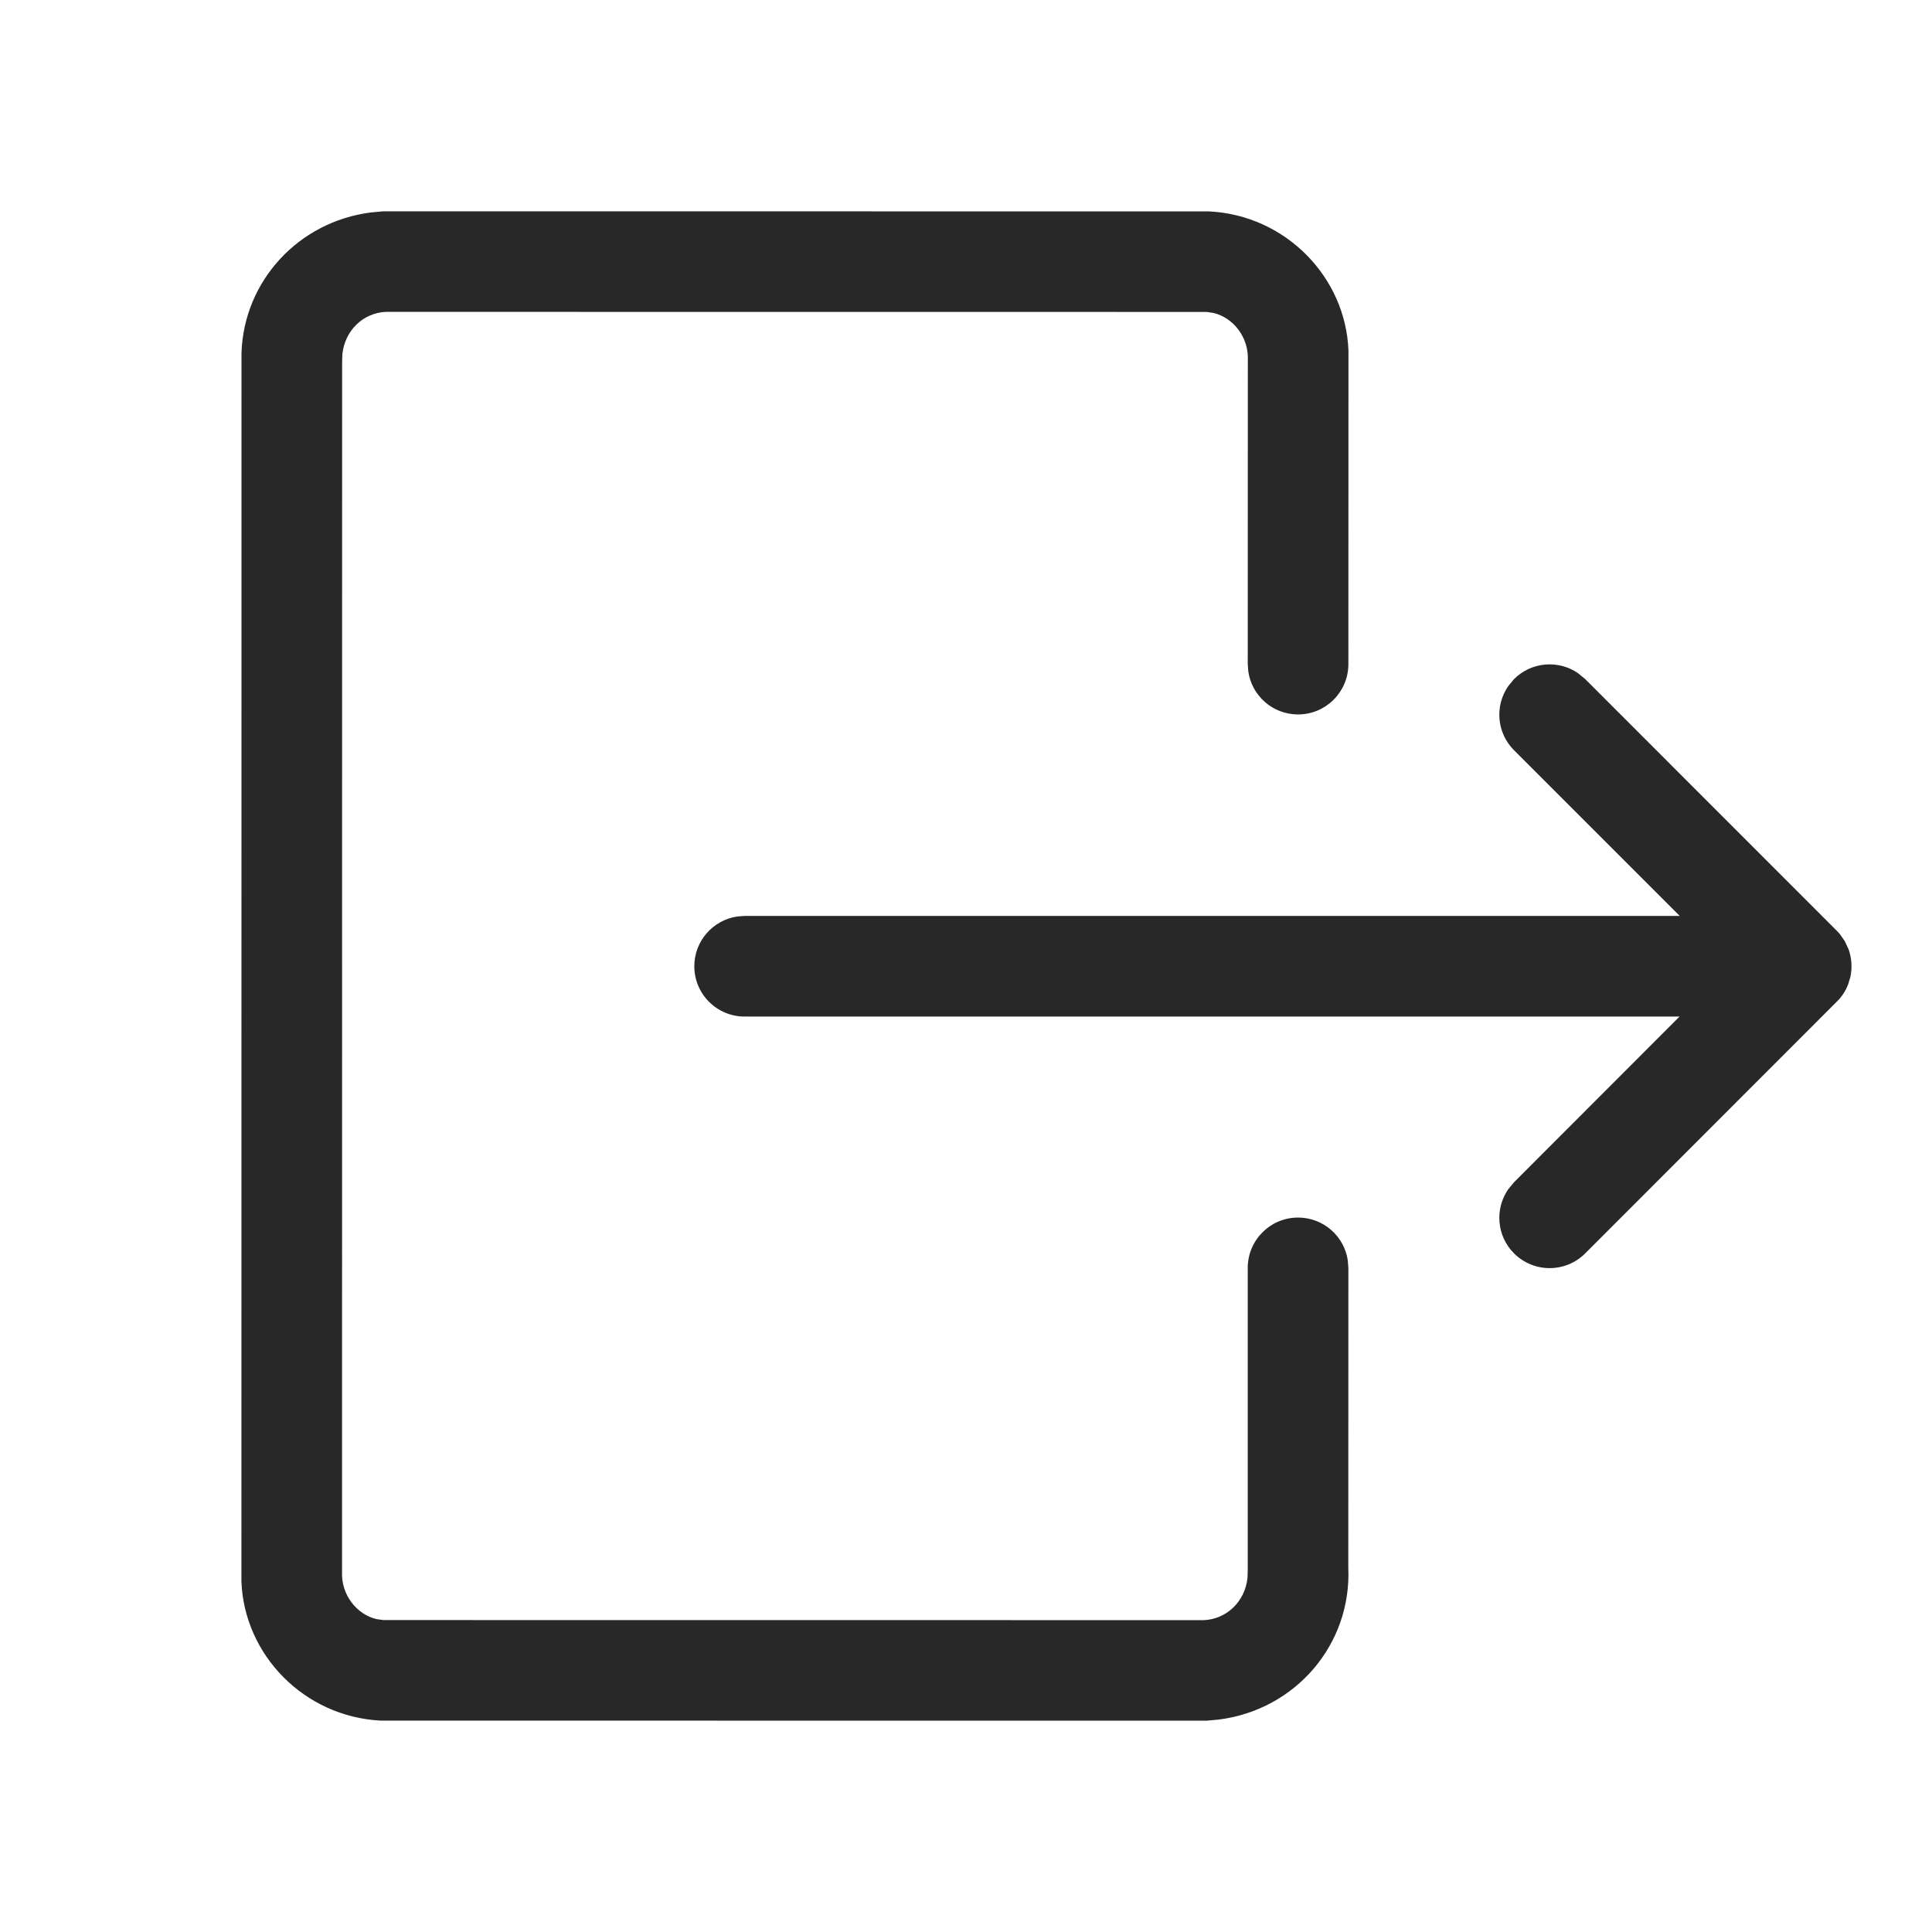
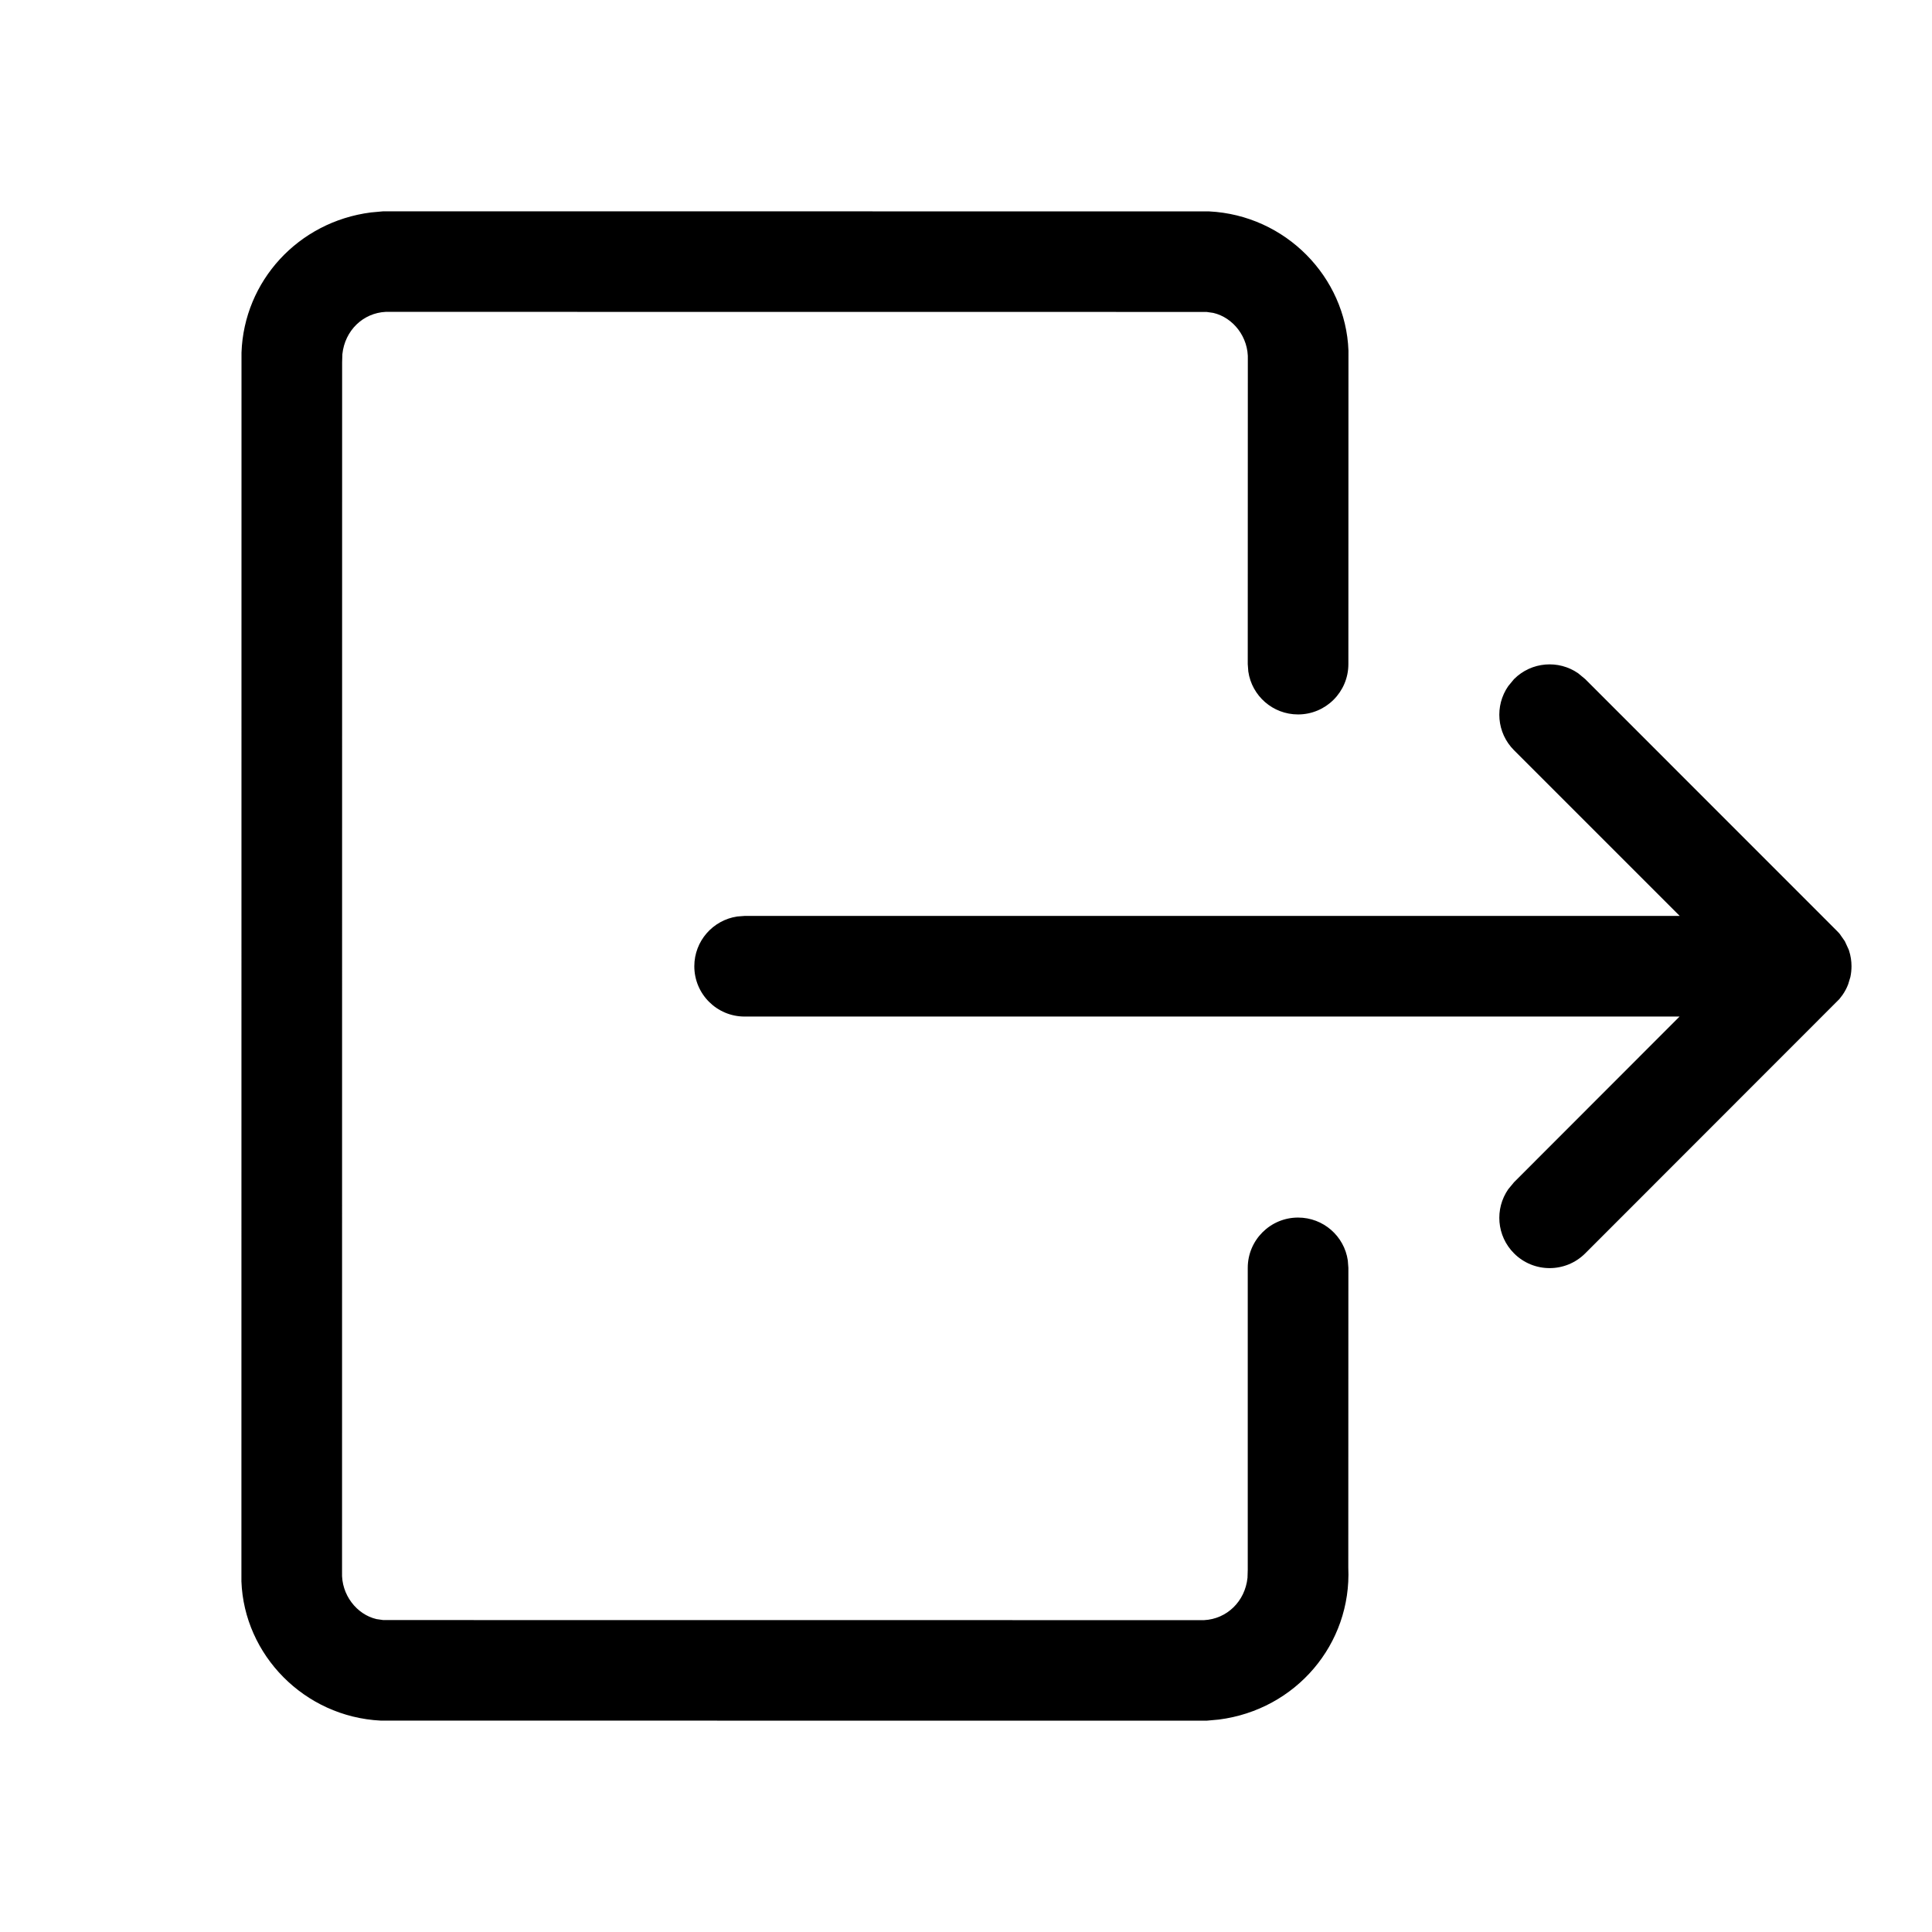
<svg xmlns="http://www.w3.org/2000/svg" width="24px" height="24px" viewBox="0 0 24 24" version="1.1">
-   <g id="Icon/Essential/Logout" stroke="none" stroke-width="1" fill="none" fill-rule="evenodd" fill-opacity="0.84">
-     <path d="M4.761,2.625 L15.019,2.626 C15.971,2.673 16.717,3.443 16.751,4.355 L16.75,8.25 C16.75,8.595 16.47,8.875 16.125,8.875 C15.811,8.875 15.551,8.644 15.507,8.342 L15.5,8.25 L15.501,4.472 C15.513,4.188 15.318,3.944 15.072,3.887 L14.988,3.875 L4.792,3.874 C4.509,3.888 4.284,4.106 4.253,4.4 L4.25,4.5 L4.249,19.528 C4.237,19.811 4.432,20.056 4.677,20.113 L4.761,20.125 L14.957,20.126 C15.24,20.112 15.466,19.894 15.497,19.6 L15.5,19.5 L15.5,15.75 C15.5,15.405 15.78,15.125 16.125,15.125 C16.439,15.125 16.699,15.356 16.743,15.658 L16.75,15.75 L16.749,19.472 C16.792,20.424 16.097,21.239 15.141,21.361 L14.988,21.375 L4.729,21.374 C3.778,21.326 3.033,20.557 2.999,19.645 L3,4.38 C3.031,3.493 3.703,2.755 4.608,2.639 L4.761,2.625 Z M19.605,8.364 L19.692,8.436 L22.824,11.569 C22.84,11.585 22.855,11.602 22.869,11.62 L22.817,11.561 L22.856,11.605 L22.856,11.605 L22.917,11.692 L22.917,11.692 L22.965,11.796 L22.965,11.796 L22.971,11.814 C22.99,11.874 23,11.938 23,12.003 C23,12.049 22.995,12.094 22.986,12.137 L22.959,12.226 L22.959,12.226 C22.942,12.272 22.918,12.317 22.889,12.359 L22.849,12.411 L22.849,12.411 L19.692,15.57 C19.448,15.814 19.052,15.814 18.808,15.57 C18.591,15.353 18.567,15.017 18.736,14.773 L18.808,14.686 L20.864,12.628 L9.25,12.628 C8.905,12.628 8.625,12.349 8.625,12.003 C8.625,11.69 8.856,11.43 9.158,11.385 L9.25,11.378 L20.866,11.378 L18.808,9.32 C18.591,9.103 18.567,8.767 18.736,8.523 L18.808,8.436 C19.025,8.219 19.362,8.195 19.605,8.364 Z" id="Logout" fill="#000000" />
+   <g id="Icons" stroke="none" stroke-width="1" fill="none" fill-rule="evenodd">
+     <g id="Overview" transform="translate(-621, -450)" fill="currentColor">
+       <g id="Icons" transform="translate(368.5, 100)">
+         <g id="Icon/Essential/Logout" transform="translate(252.5, 350)">
+           <path d="M4.761,2.625 L15.019,2.626 C15.971,2.673 16.717,3.443 16.751,4.355 L16.75,8.25 C16.75,8.595 16.47,8.875 16.125,8.875 C15.811,8.875 15.551,8.644 15.507,8.342 L15.5,8.25 L15.501,4.472 C15.513,4.188 15.318,3.944 15.072,3.887 L14.988,3.875 L4.792,3.874 C4.509,3.888 4.284,4.106 4.253,4.4 L4.25,4.5 L4.249,19.528 C4.237,19.811 4.432,20.056 4.677,20.113 L4.761,20.125 L14.957,20.126 C15.24,20.112 15.466,19.894 15.497,19.6 L15.5,19.5 L15.5,15.75 C15.5,15.405 15.78,15.125 16.125,15.125 C16.439,15.125 16.699,15.356 16.743,15.658 L16.75,15.75 L16.749,19.472 C16.792,20.424 16.097,21.239 15.141,21.361 L14.988,21.375 L4.729,21.374 C3.778,21.326 3.033,20.557 2.999,19.645 L3,4.38 C3.031,3.493 3.703,2.755 4.608,2.639 L4.761,2.625 Z M19.605,8.364 L19.692,8.436 L22.824,11.569 C22.84,11.585 22.855,11.602 22.869,11.62 L22.817,11.561 L22.856,11.605 L22.856,11.605 L22.917,11.692 L22.917,11.692 L22.965,11.796 L22.965,11.796 L22.971,11.814 C22.99,11.874 23,11.938 23,12.003 C23,12.049 22.995,12.094 22.986,12.137 L22.959,12.226 L22.959,12.226 C22.942,12.272 22.918,12.317 22.889,12.359 L22.849,12.411 L22.849,12.411 L19.692,15.57 C19.448,15.814 19.052,15.814 18.808,15.57 C18.591,15.353 18.567,15.017 18.736,14.773 L18.808,14.686 L20.864,12.628 L9.25,12.628 C8.905,12.628 8.625,12.349 8.625,12.003 C8.625,11.69 8.856,11.43 9.158,11.385 L9.25,11.378 L20.866,11.378 L18.808,9.32 C18.591,9.103 18.567,8.767 18.736,8.523 L18.808,8.436 C19.025,8.219 19.362,8.195 19.605,8.364 Z" id="Logout" />
+         </g>
+       </g>
+     </g>
  </g>
</svg>
